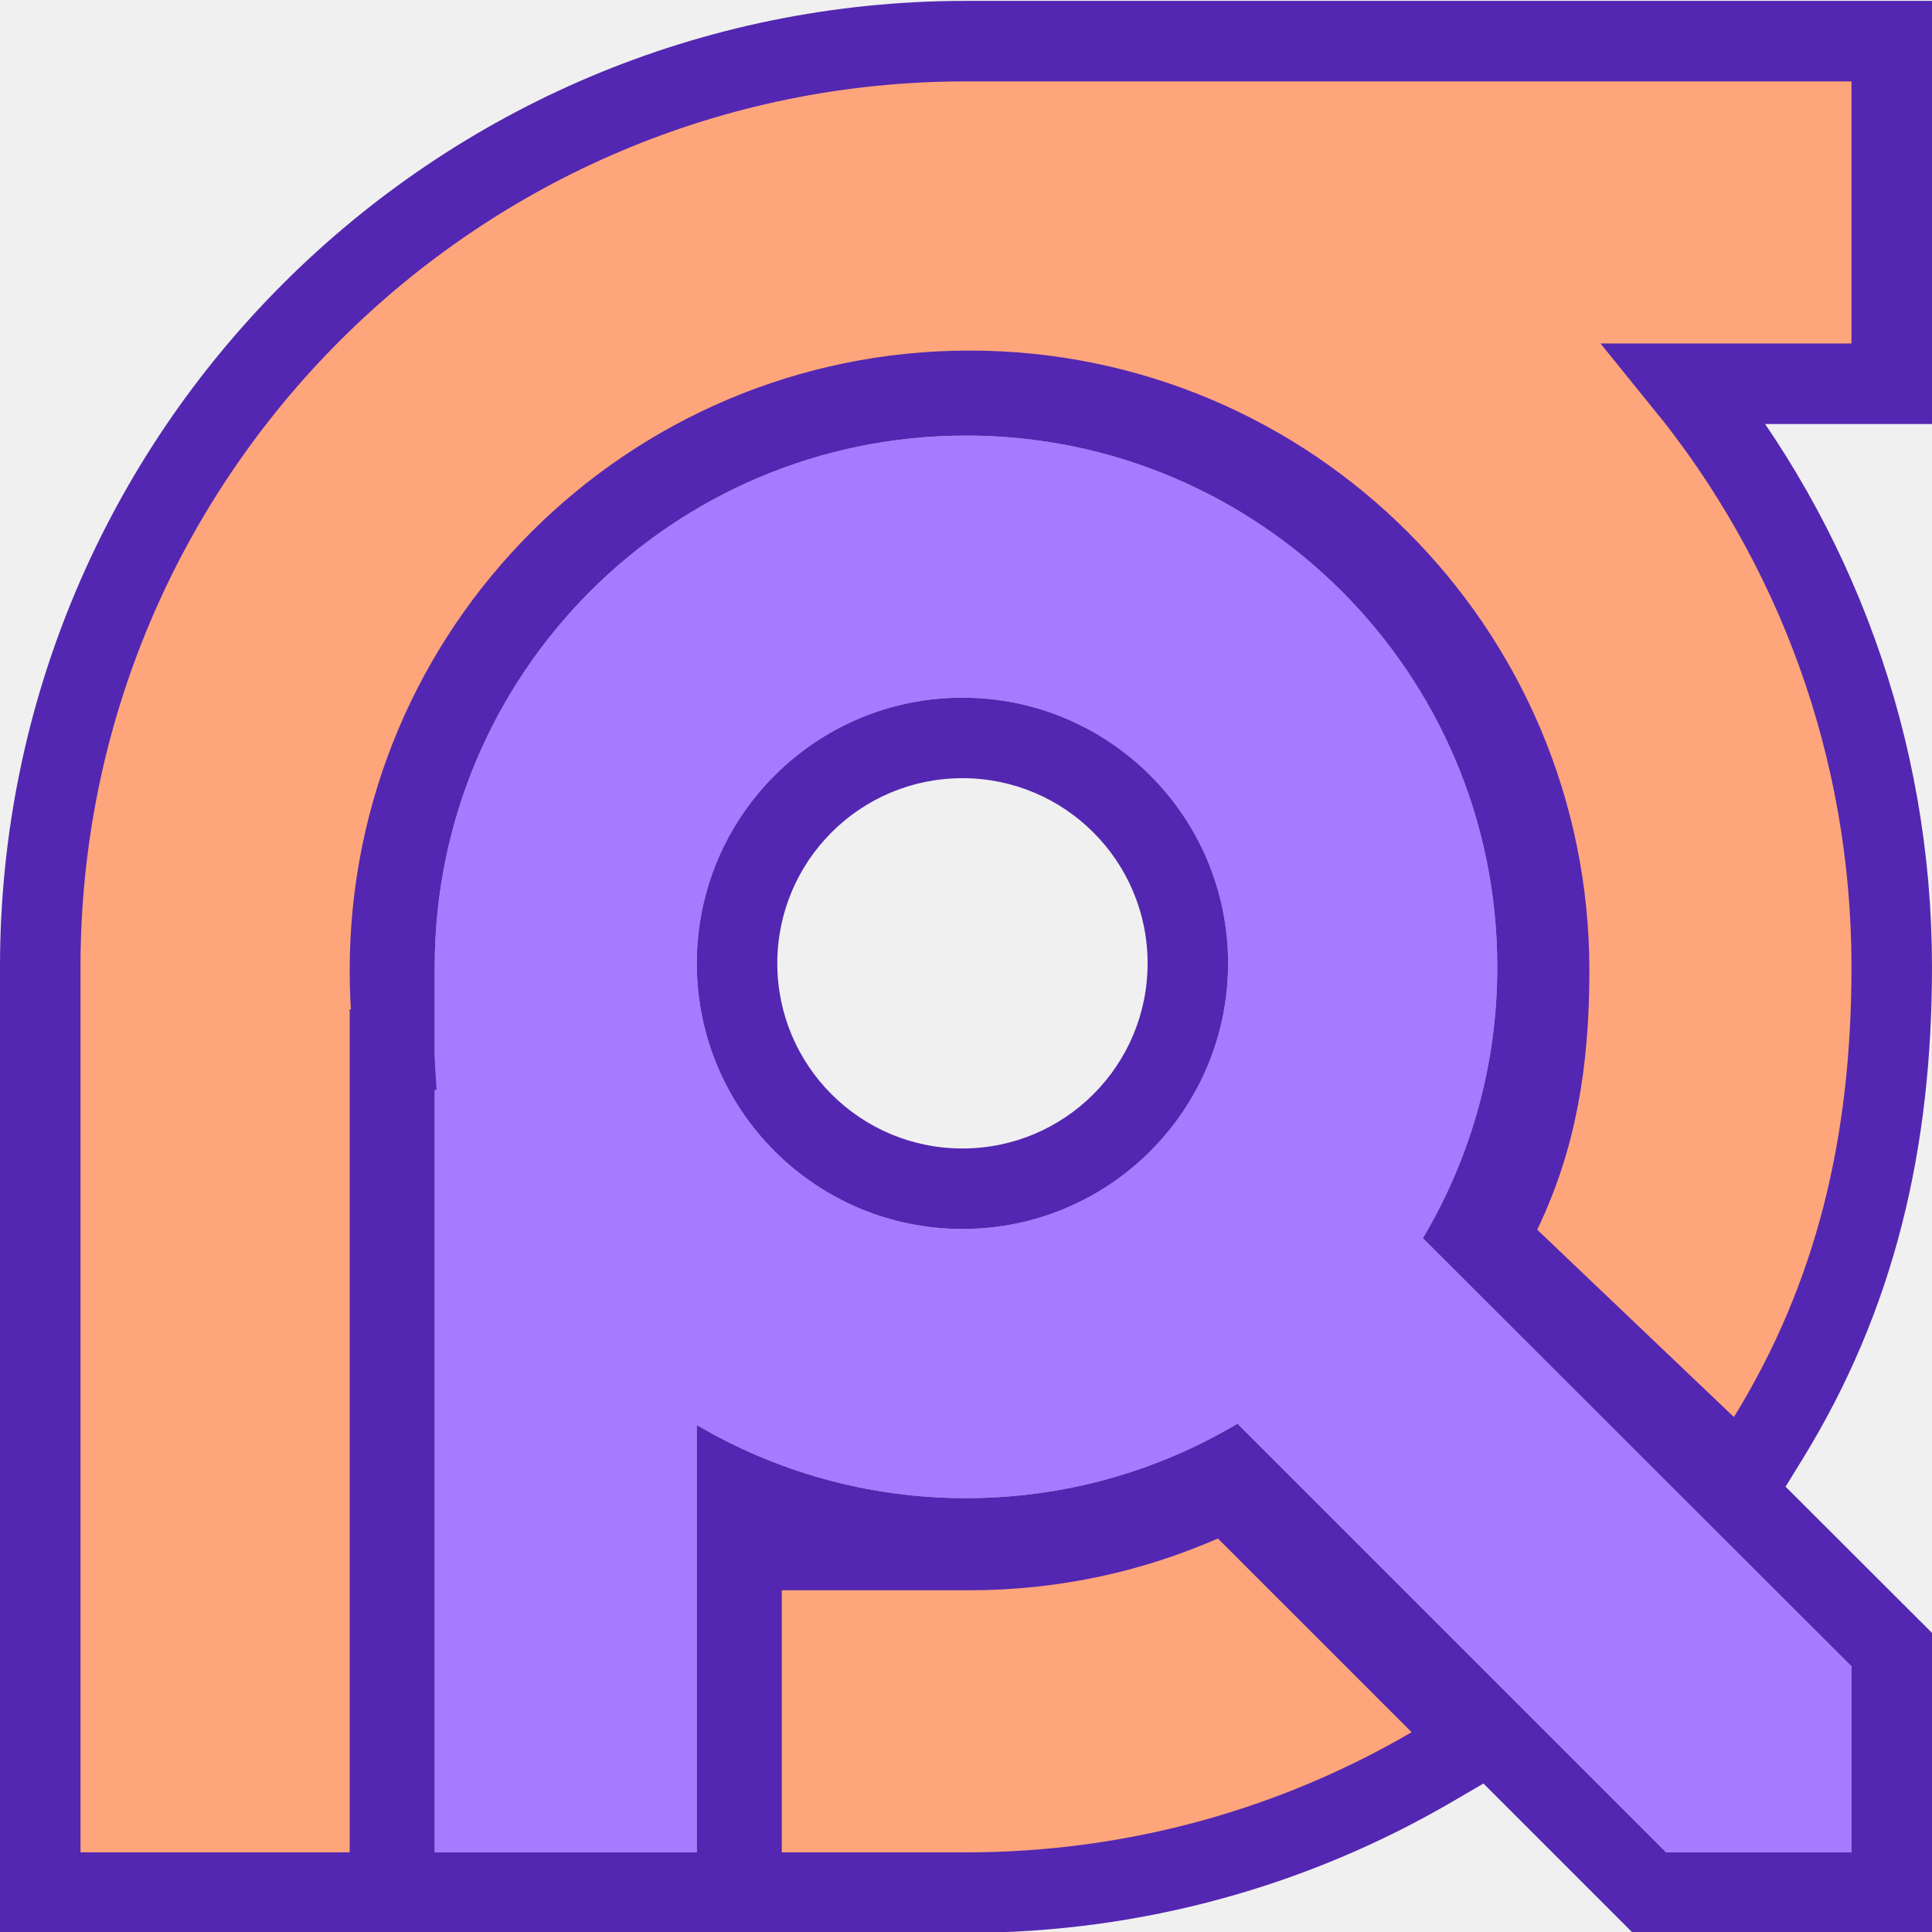
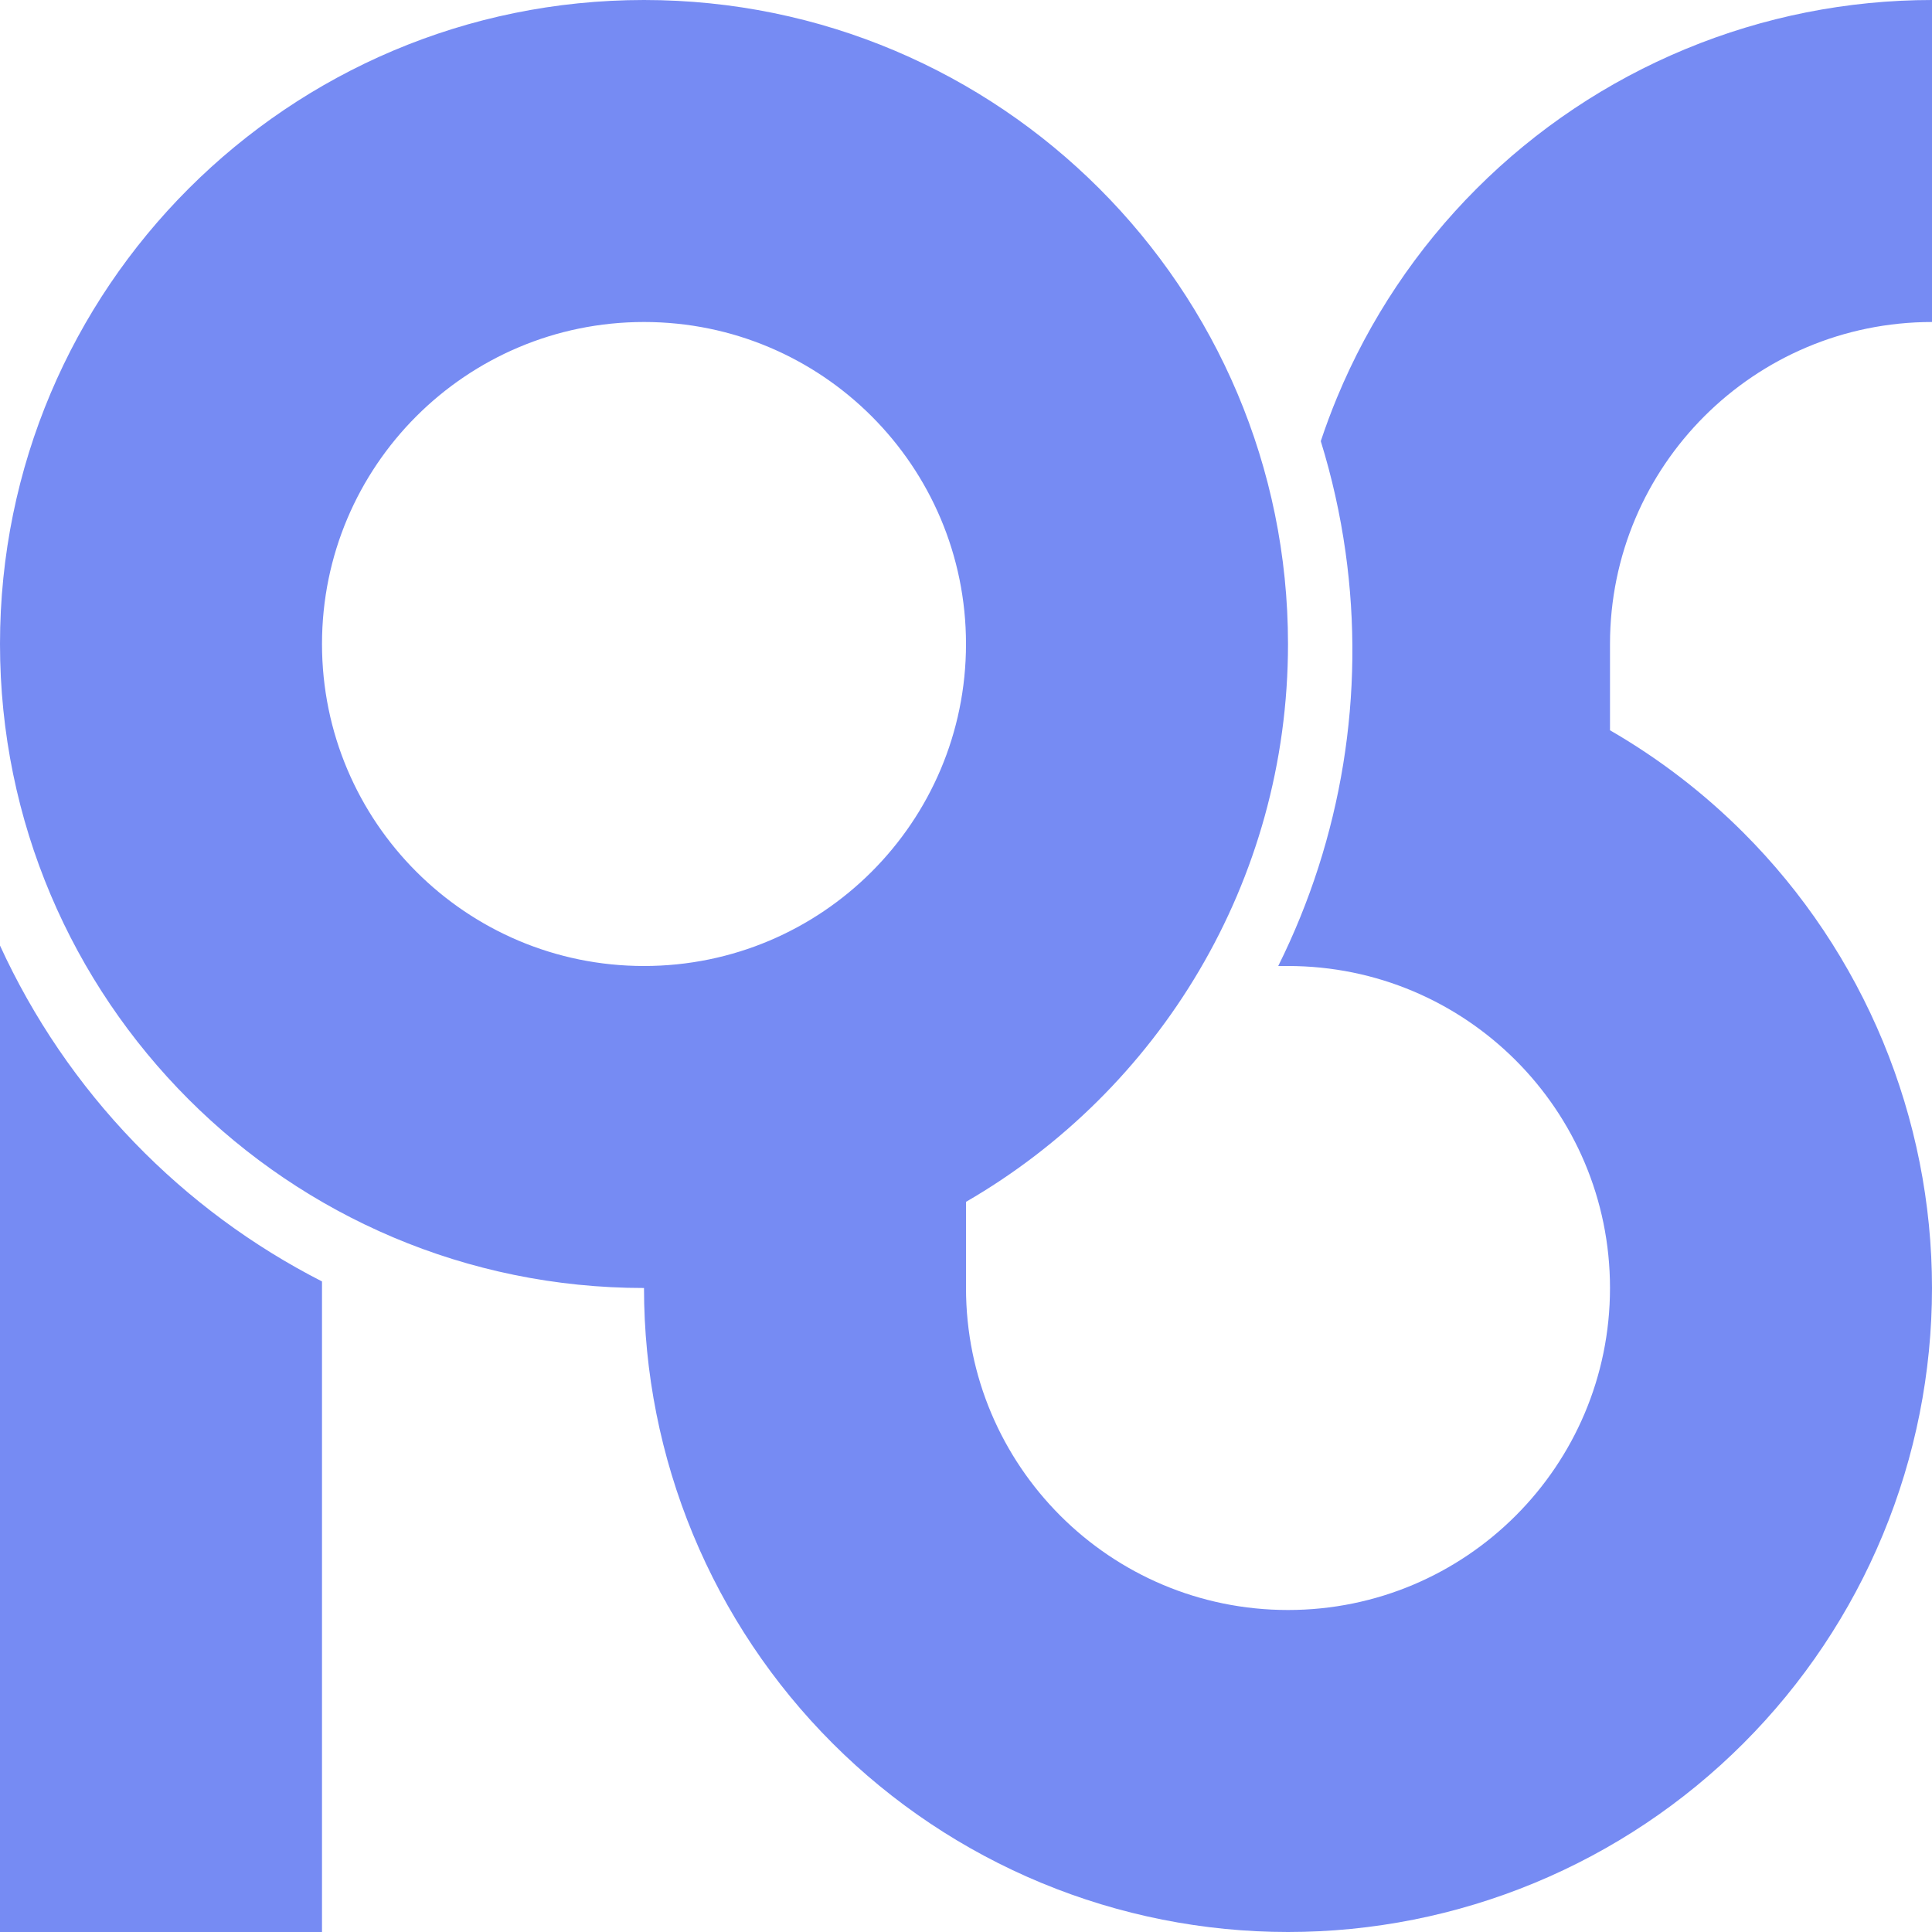
- <svg xmlns="http://www.w3.org/2000/svg" width="600" height="600" viewBox="0 0 600 600" fill="none">
-   <g clip-path="url(#clip0_23_230)">
-     <mask id="path-1-outside-1_23_230" maskUnits="userSpaceOnUse" x="109.999" y="110.273" width="491" height="490" fill="black">
-       <rect fill="white" x="109.999" y="110.273" width="491" height="490" />
-       <path fill-rule="evenodd" clip-rule="evenodd" d="M384.304 442.136C359.631 456.83 330.8 465.27 299.998 465.27C269.489 465.27 240.915 456.99 216.399 442.555V575.27H134.999V300.412C134.999 300.365 134.999 300.319 134.999 300.272C134.999 209.145 208.872 135.273 299.998 135.273C391.124 135.273 464.997 209.145 464.997 300.272C464.997 331.057 456.566 359.873 441.887 384.536L575 517.481V575.27H517.438L384.304 442.136ZM381.397 299.172C381.397 344.735 344.461 381.671 298.898 381.671C253.335 381.671 216.399 344.735 216.399 299.172C216.399 253.609 253.335 216.672 298.898 216.672C344.461 216.672 381.397 253.609 381.397 299.172Z" />
-     </mask>
-     <path fill-rule="evenodd" clip-rule="evenodd" d="M384.304 442.136C359.631 456.83 330.8 465.27 299.998 465.27C269.489 465.27 240.915 456.99 216.399 442.555V575.27H134.999V300.412C134.999 300.365 134.999 300.319 134.999 300.272C134.999 209.145 208.872 135.273 299.998 135.273C391.124 135.273 464.997 209.145 464.997 300.272C464.997 331.057 456.566 359.873 441.887 384.536L575 517.481V575.27H517.438L384.304 442.136ZM381.397 299.172C381.397 344.735 344.461 381.671 298.898 381.671C253.335 381.671 216.399 344.735 216.399 299.172C216.399 253.609 253.335 216.672 298.898 216.672C344.461 216.672 381.397 253.609 381.397 299.172Z" fill="#A57BFF" />
-     <path d="M384.304 442.136L401.982 424.458L388.226 410.703L371.512 420.657L384.304 442.136ZM216.399 442.555L229.084 421.012L191.399 398.822V442.555H216.399ZM216.399 575.27V600.27H241.399V575.27H216.399ZM134.999 575.27H109.999V600.27H134.999V575.27ZM134.999 300.412H159.999V300.402L159.999 300.391L134.999 300.412ZM441.887 384.536L420.404 371.751L410.451 388.473L424.22 402.225L441.887 384.536ZM575 517.481H600V507.116L592.666 499.792L575 517.481ZM575 575.27V600.27H600V575.27H575ZM517.438 575.27L499.76 592.947L507.082 600.27H517.438V575.27ZM299.998 490.27C335.427 490.27 368.661 480.55 397.096 463.615L371.512 420.657C350.601 433.11 326.174 440.27 299.998 440.27V490.27ZM203.714 464.097C231.969 480.735 264.908 490.27 299.998 490.27V440.27C274.071 440.27 249.861 433.246 229.084 421.012L203.714 464.097ZM241.399 575.27V442.555H191.399V575.27H241.399ZM134.999 600.27H216.399V550.27H134.999V600.27ZM109.999 300.412V575.27H159.999V300.412H109.999ZM109.999 300.272C109.999 300.325 109.999 300.379 109.999 300.433L159.999 300.391C159.999 300.351 159.999 300.312 159.999 300.272H109.999ZM299.998 110.273C195.064 110.273 109.999 195.338 109.999 300.272H159.999C159.999 222.953 222.679 160.273 299.998 160.273V110.273ZM489.997 300.272C489.997 195.338 404.931 110.273 299.998 110.273V160.273C377.317 160.273 439.997 222.953 439.997 300.272H489.997ZM463.37 397.322C480.287 368.898 489.997 335.681 489.997 300.272H439.997C439.997 326.433 432.845 350.847 420.404 371.751L463.37 397.322ZM592.666 499.792L459.553 366.848L424.22 402.225L557.334 535.169L592.666 499.792ZM600 575.27V517.481H550V575.27H600ZM517.438 600.27H575V550.27H517.438V600.27ZM366.626 459.814L499.76 592.947L535.116 557.592L401.982 424.458L366.626 459.814ZM298.898 406.671C358.268 406.671 406.397 358.542 406.397 299.172H356.397C356.397 330.928 330.654 356.671 298.898 356.671V406.671ZM191.399 299.172C191.399 358.542 239.528 406.671 298.898 406.671V356.671C267.142 356.671 241.399 330.928 241.399 299.172H191.399ZM298.898 191.672C239.528 191.672 191.399 239.802 191.399 299.172H241.399C241.399 267.416 267.142 241.672 298.898 241.672V191.672ZM406.397 299.172C406.397 239.802 358.268 191.672 298.898 191.672V241.672C330.654 241.672 356.397 267.416 356.397 299.172H406.397Z" fill="#5327B1" mask="url(#path-1-outside-1_23_230)" />
-     <path d="M523.299 119.173H574.996H587.496V106.673V25.274V12.774H574.996H299.998C141.217 12.774 12.5 141.491 12.5 300.272V575.27V587.77H25H108.599H121.099V575.27V325.972H122.273L121.45 312.698C121.217 308.954 121.099 305.177 121.099 301.372C121.099 201.961 201.687 121.373 301.098 121.373C400.508 121.373 481.096 201.961 481.096 301.372C481.096 329.918 477.159 353.491 466.127 376.486L462.197 384.678L468.776 390.944L529.86 449.127L541.038 459.774L549.128 446.626C576.315 402.436 587.496 354.875 587.496 300.272C587.496 231.636 563.431 168.601 523.299 119.173ZM444.692 548.756L458.696 540.585L447.231 529.121L387.067 468.957L381.033 462.922L373.215 466.345C351.152 476.004 326.768 481.37 301.098 481.37C300.754 481.37 300.411 481.369 300.068 481.367L287.498 481.297V481.37H242.798H230.298V493.87V575.27V587.77H242.798H299.998C352.73 587.77 402.182 573.561 444.692 548.756Z" fill="#FFA57B" stroke="#5327B1" stroke-width="25" />
+ <svg xmlns="http://www.w3.org/2000/svg" width="300" height="300" viewBox="0 0 300 300" fill="none">
+   <g clip-path="url(#clip0_46_670)">
+     <rect width="300" height="300" fill="white" />
+     <path fill-rule="evenodd" clip-rule="evenodd" d="M200 100C200 137.014 179.89 169.331 150 186.622V200C150 227.614 172.386 250 200 250C227.614 250 250 227.614 250 200C250 172.386 227.614 150 200 150L198.484 150C208.369 130.132 212.024 107.713 208.929 85.691C208.107 79.84 206.819 74.094 205.09 68.502C205.848 66.219 206.689 63.961 207.612 61.732C212.638 49.599 220.003 38.575 229.289 29.289C238.575 20.003 249.599 12.637 261.732 7.612C273.864 2.587 286.868 0 300 0V50C272.386 50 250 72.386 250 100V113.397C257.552 117.758 264.518 123.097 270.711 129.289C279.997 138.575 287.362 149.599 292.388 161.732C297.413 173.864 300 186.868 300 200C300 213.132 297.413 226.136 292.388 238.268C287.362 250.401 279.997 261.425 270.711 270.711C261.425 279.997 250.401 287.362 238.268 292.388C226.136 297.413 213.132 300 200 300C186.868 300 173.864 297.413 161.732 292.388C149.599 287.362 138.575 279.997 129.289 270.711C120.003 261.425 112.638 250.401 107.612 238.268C102.587 226.136 100 213.132 100 200C44.772 200 0 155.228 0 100C0 44.772 44.772 0 100 0C155.228 0 200 44.772 200 100ZM150 100C150 127.614 127.614 150 100 150C72.386 150 50 127.614 50 100C50 72.386 72.386 50 100 50C127.614 50 150 72.386 150 100ZM0 146.826V300H50V198.98C39.231 193.484 29.375 186.217 20.873 177.412C12.183 168.414 5.148 158.059 0 146.826Z" fill="#768BF3" />
  </g>
  <defs>
-     <clipPath id="clip0_23_230">
-       <rect width="600" height="600" fill="white" />
+     <clipPath id="clip0_46_670">
+       <rect width="300" height="300" fill="white" />
    </clipPath>
  </defs>
</svg>
